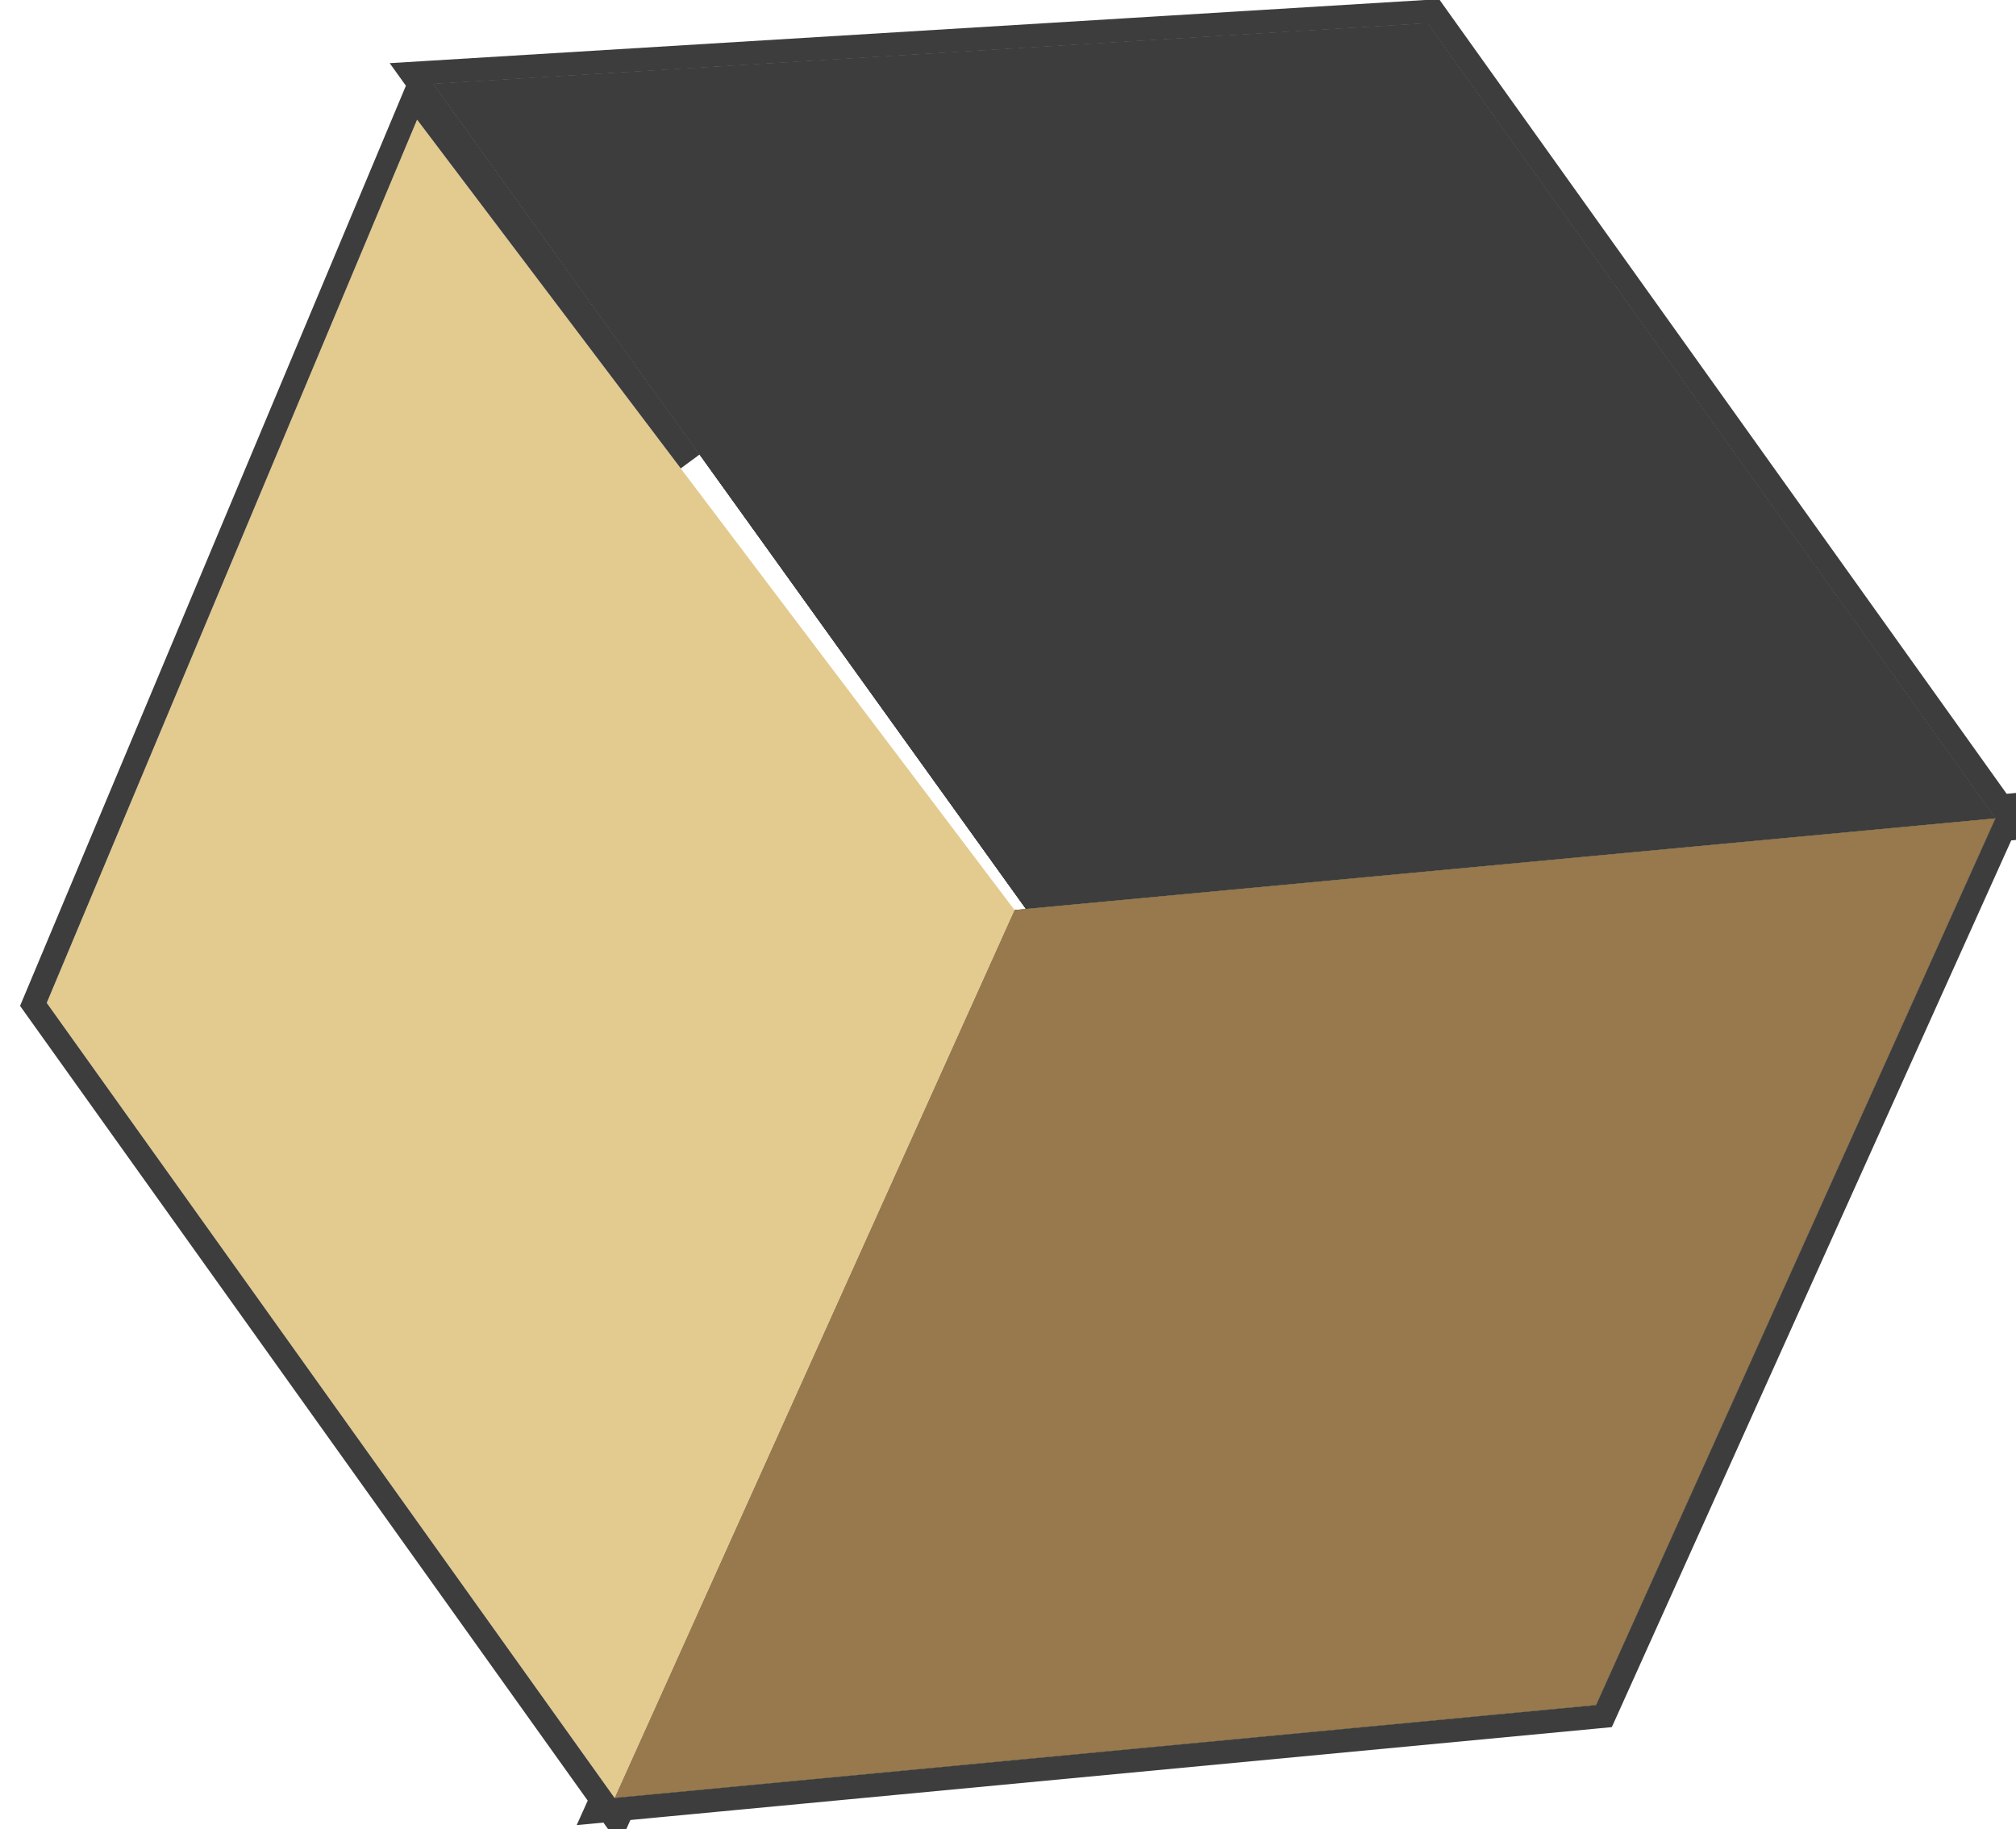
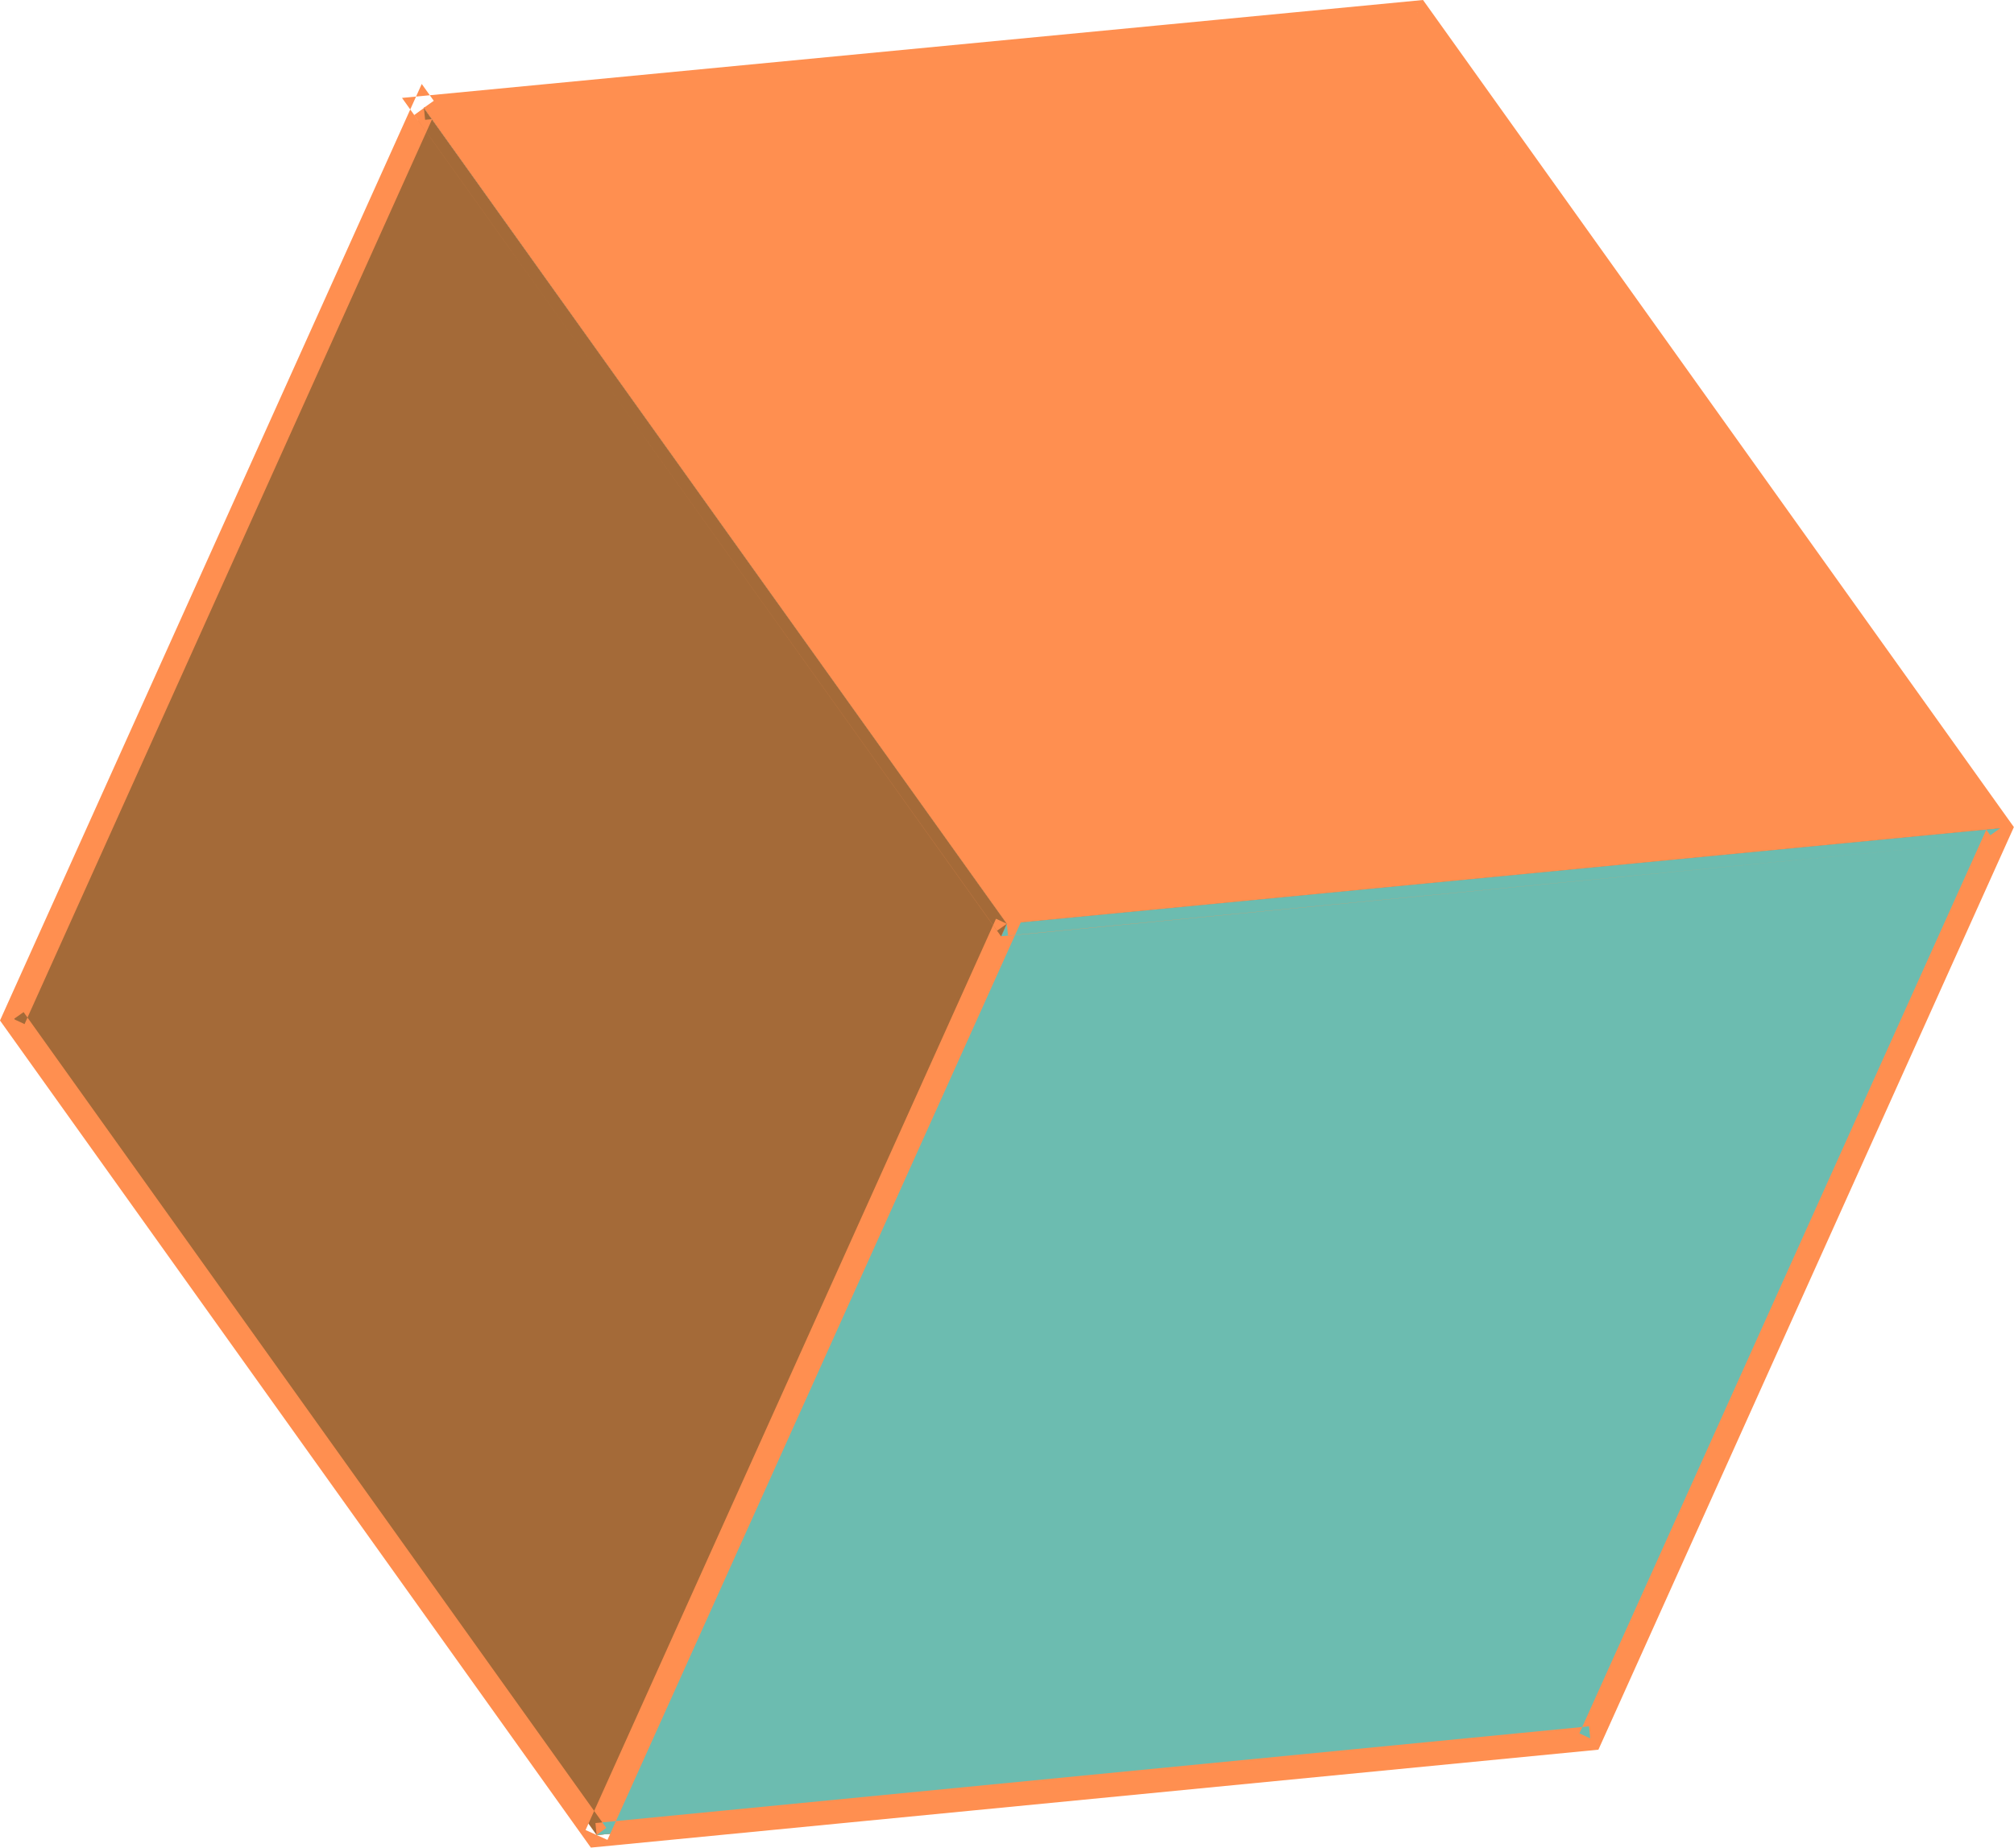
- <svg xmlns="http://www.w3.org/2000/svg" width="86" height="78" viewBox="0 0 86 78" fill="none">
-   <path d="M85.123 34.91L60.898 0.995L18.492 3.582L43.837 38.872L85.123 34.91Z" fill="#E3CB8F" />
-   <path d="M85.123 34.91L60.898 0.995L18.492 3.582L43.837 38.872L85.123 34.91Z" fill="#313944" />
-   <path d="M85.123 34.91L60.898 0.995L18.492 3.582L43.837 38.872L85.123 34.91Z" fill="#313944" />
-   <path d="M85.123 34.91L60.898 0.995L18.492 3.582L43.837 38.872L85.123 34.91Z" fill="#3D3D3D" />
-   <path d="M68.086 72.733L85.123 34.91L43.279 38.819L26.219 76.695L68.086 72.733Z" fill="#E3CB8F" />
-   <path d="M68.086 72.733L85.123 34.91L43.279 38.819L26.219 76.695L68.086 72.733Z" fill="#313944" />
-   <path d="M68.086 72.733L85.123 34.91L43.279 38.819L26.219 76.695L68.086 72.733Z" fill="#97794D" />
-   <path d="M43.279 38.819L17.793 5.104L1.994 42.78L26.219 76.695L43.279 38.819Z" fill="#E3CB8F" />
-   <path d="M85.362 34.386L61.304 0.705L61.144 0.48L60.867 0.496L18.462 3.083L17.558 3.138L18.086 3.874L29.438 19.679L18.192 4.803L17.668 4.109L17.332 4.911L1.533 42.587L1.425 42.844L1.587 43.071L25.645 76.752L25.41 77.274L25.98 77.22L26.318 77.693L26.555 77.165L68.133 73.231L68.422 73.203L68.542 72.938L85.459 35.38L86.034 35.325L85.697 34.854L85.931 34.333L85.362 34.386Z" stroke="#3D3D3D" />
+ <svg xmlns="http://www.w3.org/2000/svg" width="83.715" height="76.806" viewBox="0 0 83.715 76.806" fill="none">
+   <path id="Vector" d="M83.14 34.43L58.91 0.52L17.62 4.48L41.85 38.4L83.14 34.43Z" fill="#A46A38" fill-opacity="1" fill-rule="nonzero" />
+   <path id="Vector" d="M83.14 34.43L58.91 0.52L17.62 4.48L41.85 38.4L83.14 34.43Z" fill="#FF8F50" fill-opacity="1" fill-rule="nonzero" />
+   <path id="Vector" d="M83.14 34.43L58.91 0.52L17.62 4.48L41.85 38.4L83.14 34.43Z" fill="#FF8F50" fill-opacity="1" fill-rule="nonzero" />
+   <path id="Vector" d="M83.14 34.43L58.91 0.52L17.62 4.48L41.85 38.4L83.14 34.43Z" fill="#FF8F50" fill-opacity="1" fill-rule="nonzero" />
+   <path id="Vector" d="M66.1 72.26L83.14 34.43L41.85 38.4L24.8 76.28L66.1 72.26Z" fill="#A46A38" fill-opacity="1" fill-rule="nonzero" />
+   <path id="Vector" d="M66.1 72.26L83.14 34.43L41.85 38.4L24.8 76.28L66.1 72.26Z" fill="#FF8F50" fill-opacity="1" fill-rule="nonzero" />
+   <path id="Vector" d="M66.1 72.26L83.14 34.43L41.85 38.4L24.8 76.28L66.1 72.26Z" fill="#6CBCB0" fill-opacity="1" fill-rule="nonzero" />
+   <path id="Vector" d="M41.85 38.4L17.62 4.49L0.57 42.36L24.8 76.28L41.85 38.4Z" fill="#A46A38" fill-opacity="1" fill-rule="nonzero" />
+   <path id="Vector" d="M83.19 34.93L41.61 38.92L16.71 4.07L59.15 0L83.71 34.38L66.44 72.73L24.56 76.8L0 42.42L17.53 3.49L42.43 38.34L25.25 76.48L24.34 76.07L41.4 38.19L41.85 38.4L41.44 38.69L17.22 4.78L17.62 4.49L18.08 4.69L1.02 42.57L0.57 42.36L0.98 42.07L25.2 75.98L24.8 76.28L24.75 75.78L66.05 71.76L66.1 72.26L65.65 72.05L82.68 34.23L83.14 34.43L82.73 34.72L58.5 0.81L58.91 0.52L58.96 1.02L17.67 4.98L17.62 4.48L18.03 4.19L42.26 38.11L41.85 38.4L41.8 37.9L83.09 33.94L83.19 34.93ZM41.8 37.9L83.09 33.94L83.19 34.93L41.9 38.9L41.8 37.9Z" fill="#FF8F50" fill-opacity="1" fill-rule="evenodd" />
</svg>
